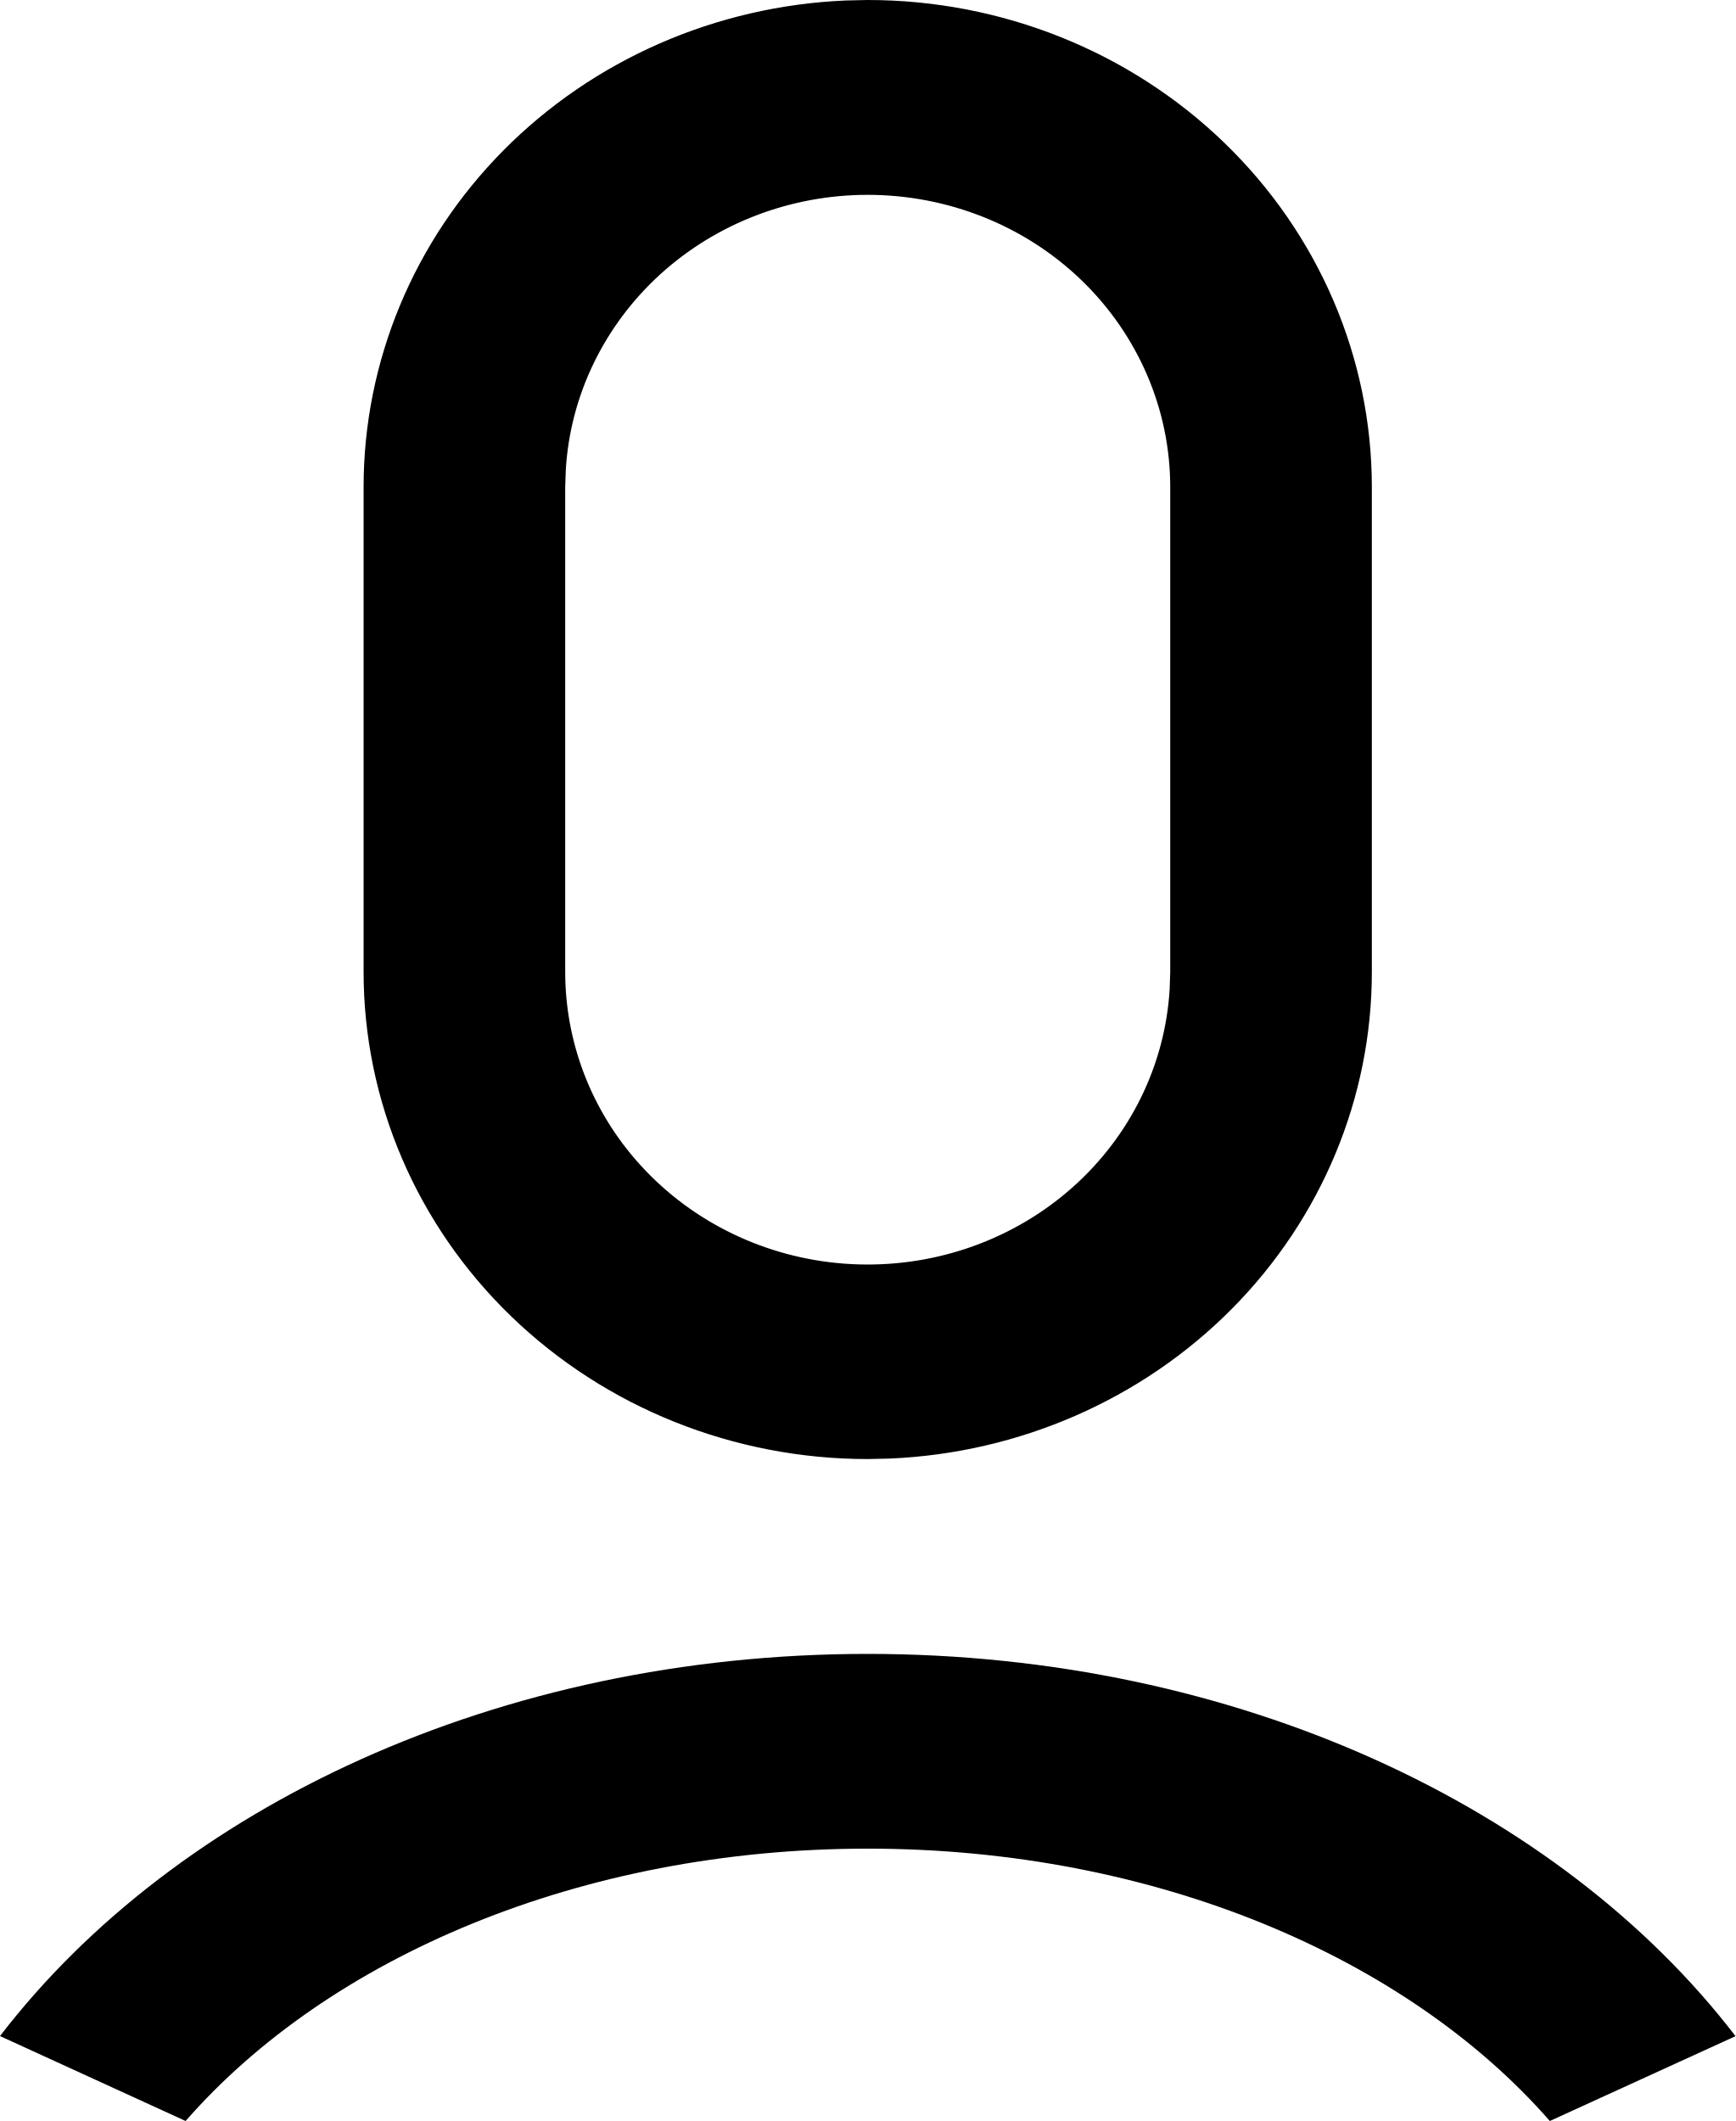
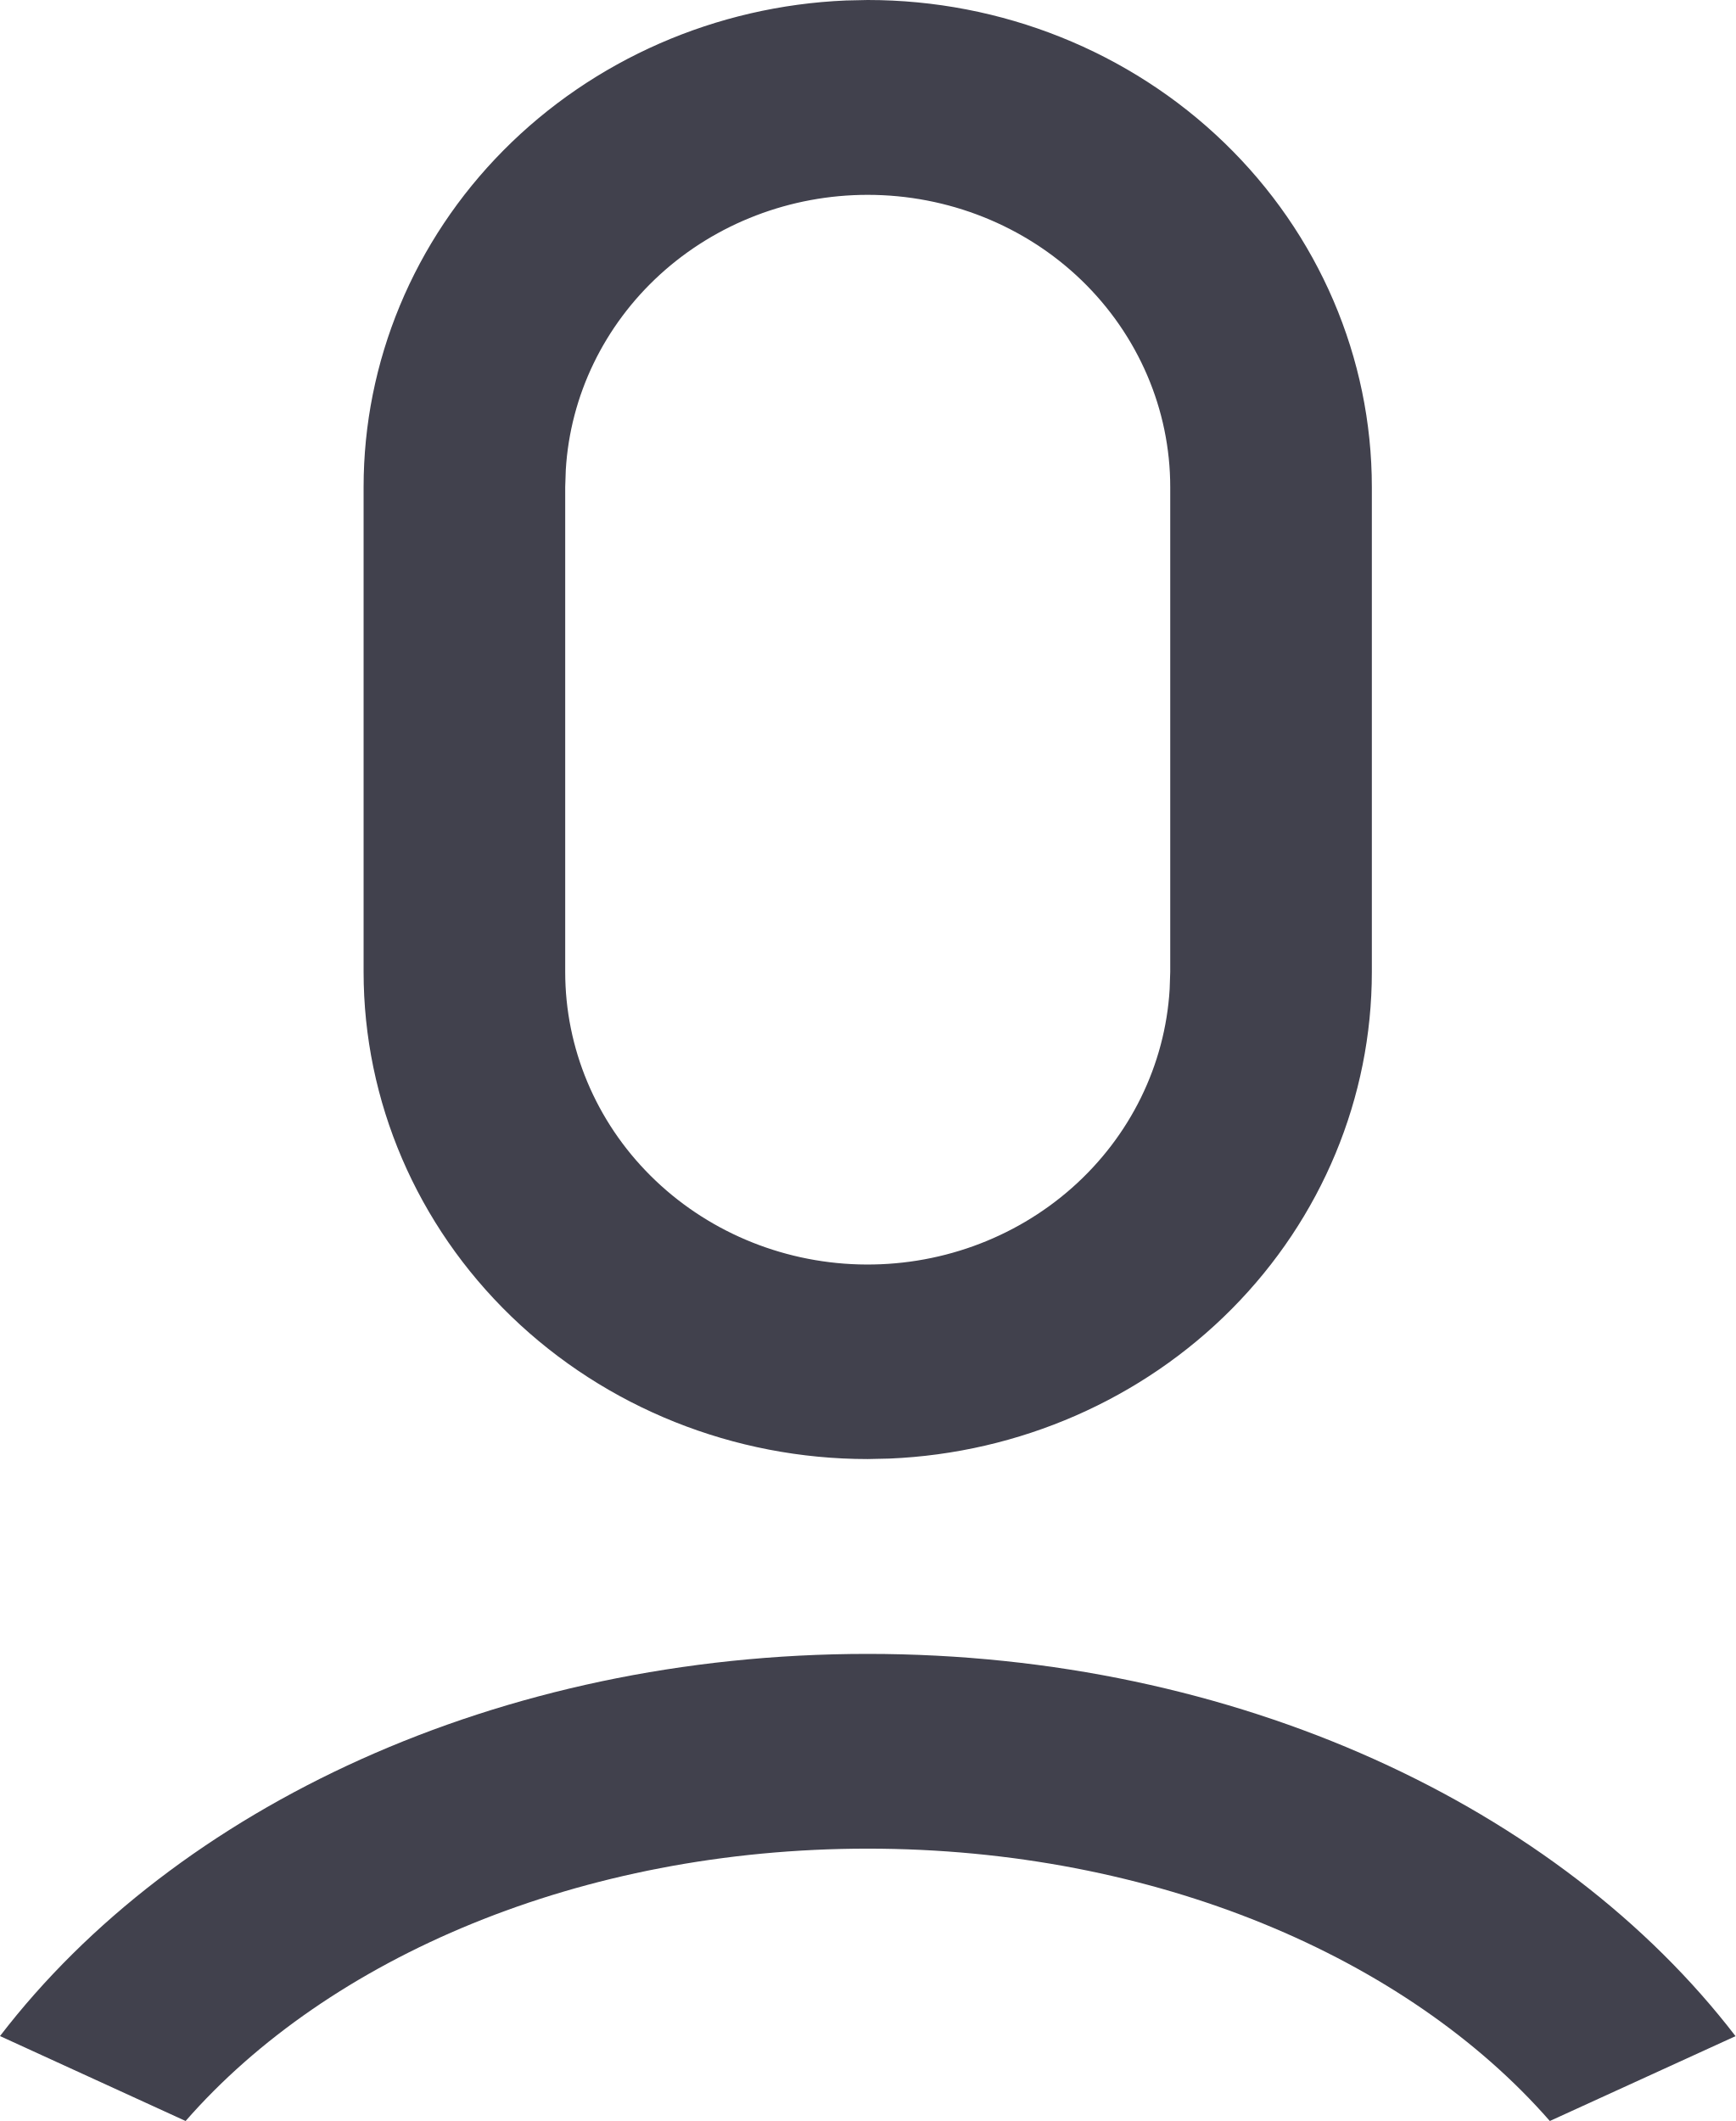
- <svg xmlns="http://www.w3.org/2000/svg" width="18" height="22" viewBox="0 0 18 22">
+ <svg xmlns="http://www.w3.org/2000/svg" width="18" height="22" viewBox="0 0 18 22" fill="#41414D">
  <path d="M8.999 17.155C12.829 17.155 16.178 18.746 18 21.12L16.074 22C14.591 20.303 11.977 19.175 8.999 19.175C6.022 19.175 3.408 20.303 1.925 22L0 21.119C1.822 18.745 5.17 17.155 8.999 17.155ZM8.999 0C10.386 0 11.716 0.532 12.697 1.48C13.677 2.427 14.228 3.712 14.228 5.052V10.082C14.228 11.384 13.708 12.636 12.776 13.576C11.844 14.516 10.572 15.072 9.226 15.129L8.999 15.134C7.613 15.134 6.283 14.602 5.302 13.654C4.322 12.707 3.771 11.422 3.771 10.082V5.052C3.771 3.75 4.291 2.498 5.223 1.558C6.155 0.618 7.426 0.062 8.773 0.005L8.999 0ZM8.999 2.021C8.199 2.021 7.429 2.316 6.847 2.846C6.265 3.377 5.914 4.102 5.868 4.874L5.862 5.052V10.082C5.862 10.871 6.179 11.63 6.748 12.196C7.316 12.762 8.091 13.092 8.907 13.115C9.724 13.138 10.517 12.853 11.119 12.32C11.721 11.787 12.084 11.048 12.131 10.26L12.137 10.082V5.052C12.137 4.248 11.806 3.477 11.218 2.908C10.63 2.34 9.832 2.021 8.999 2.021Z" />
</svg>
